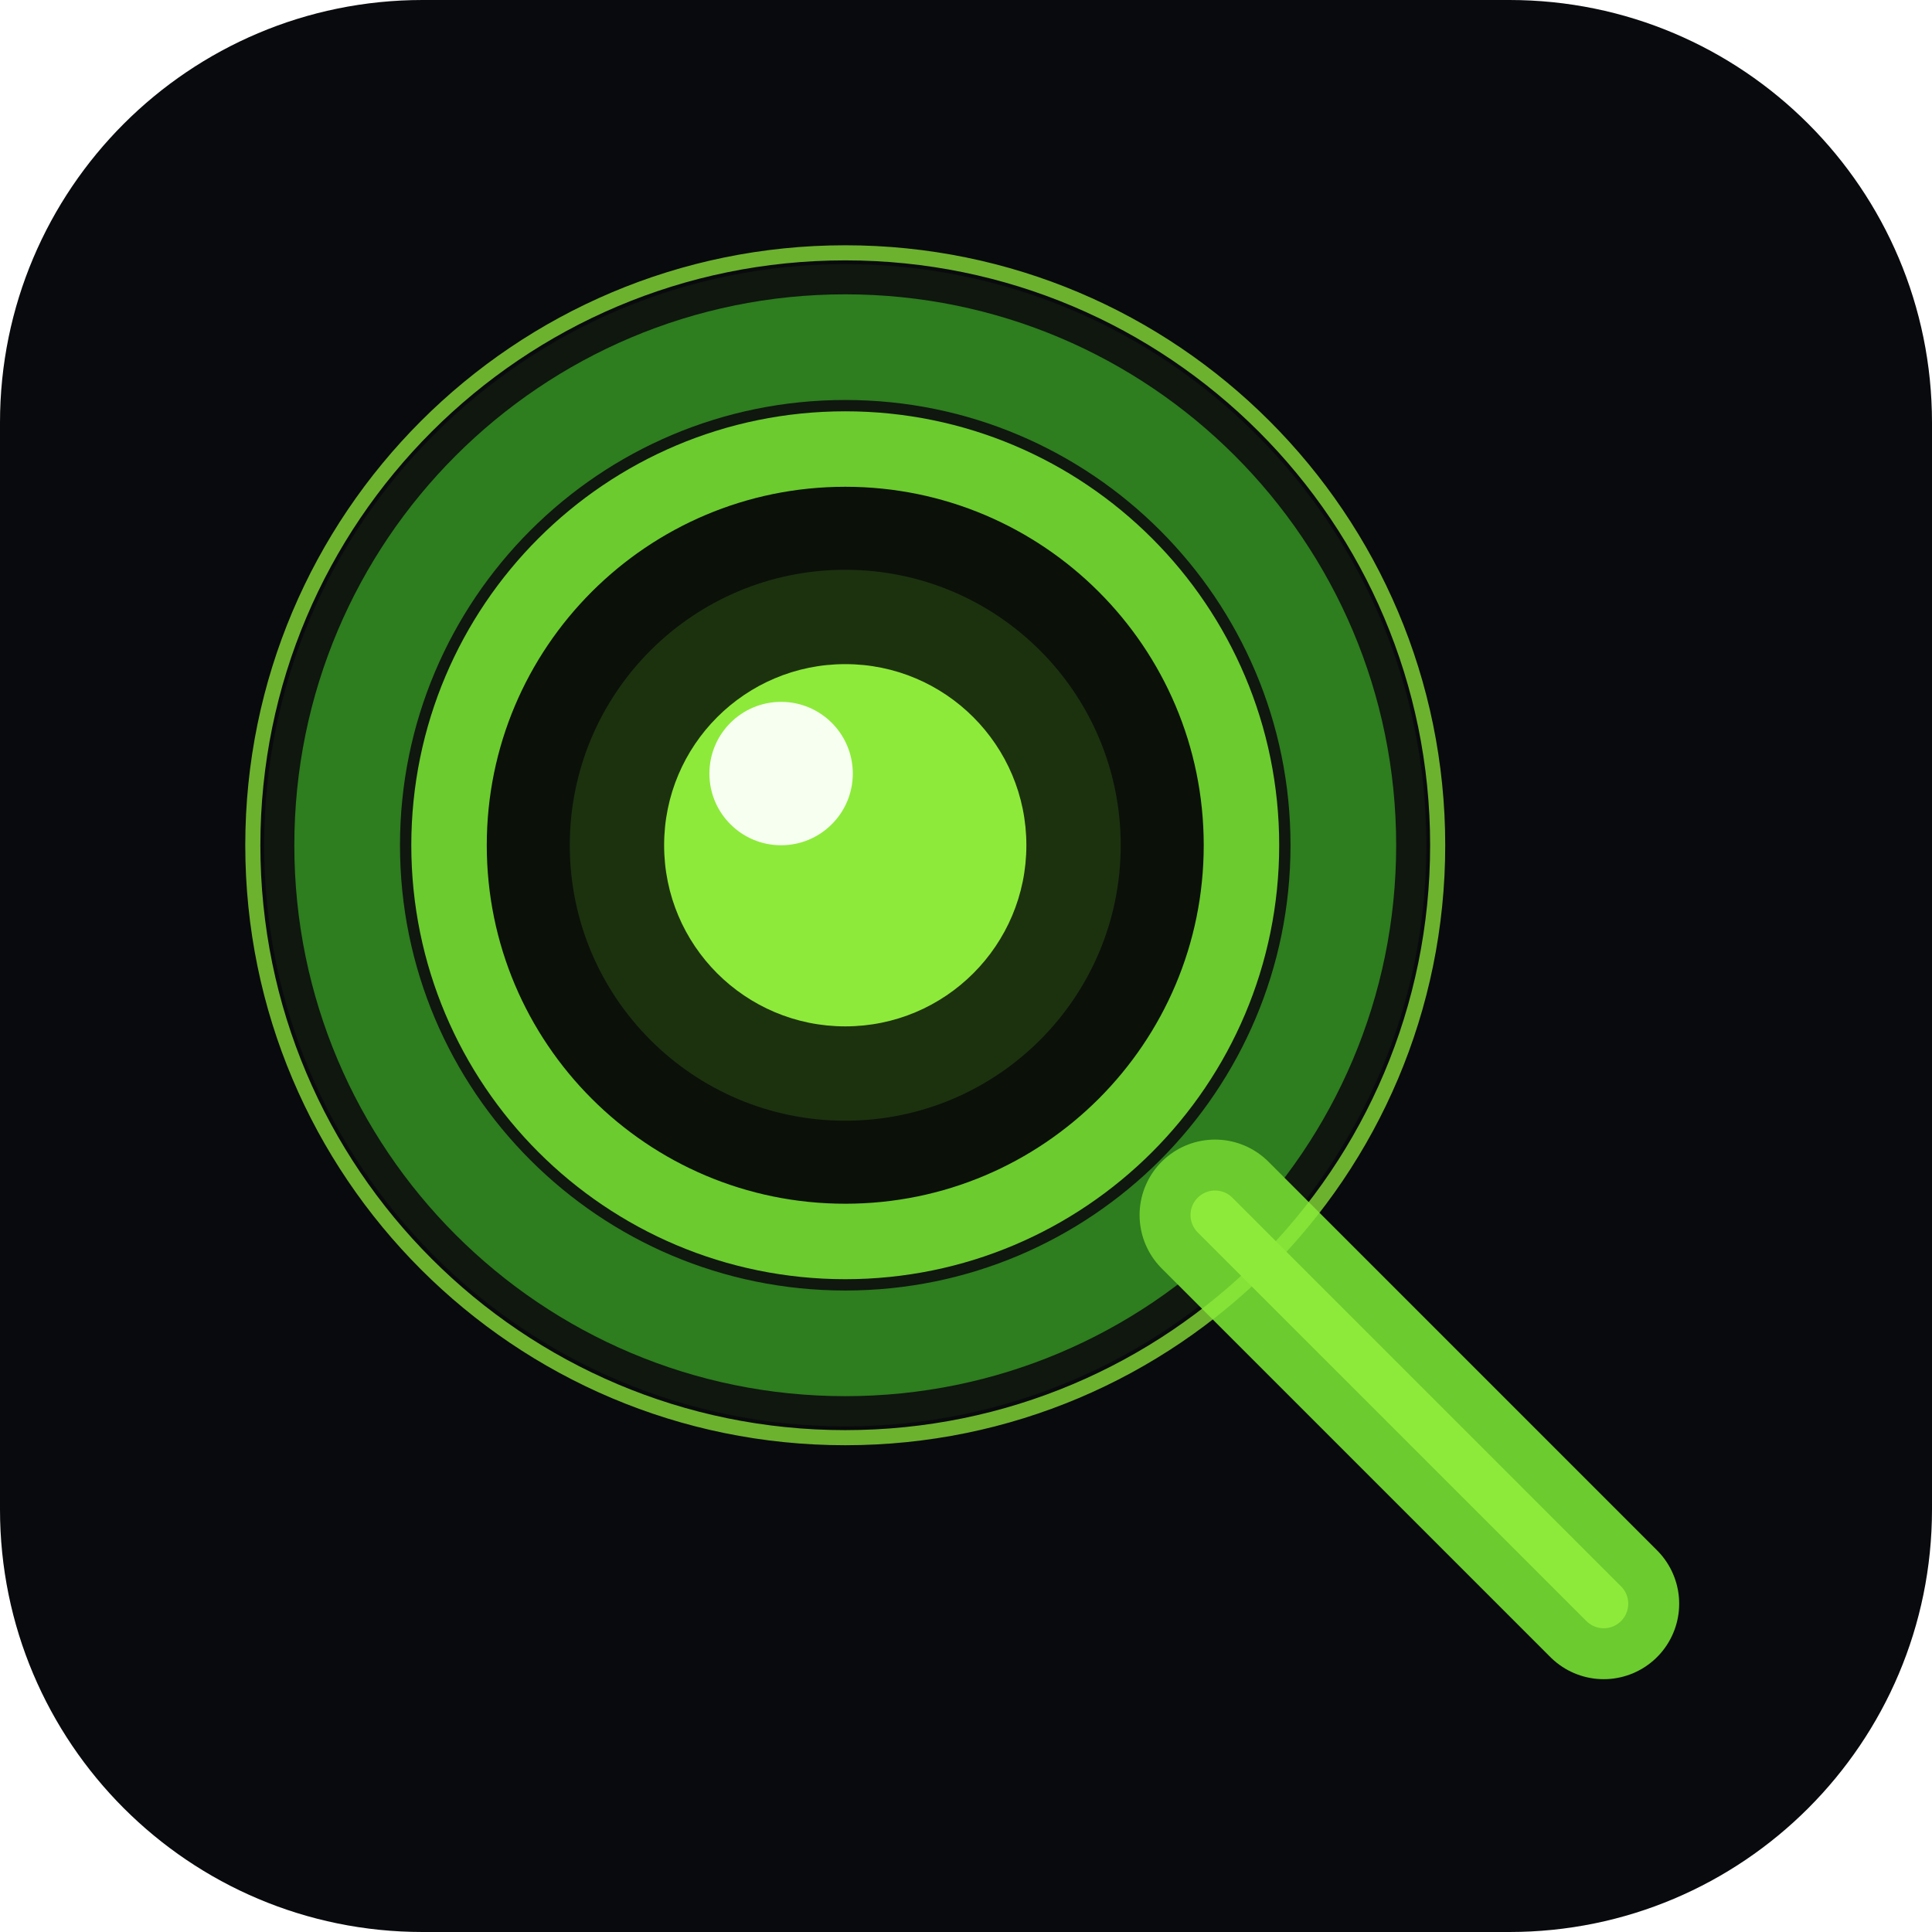
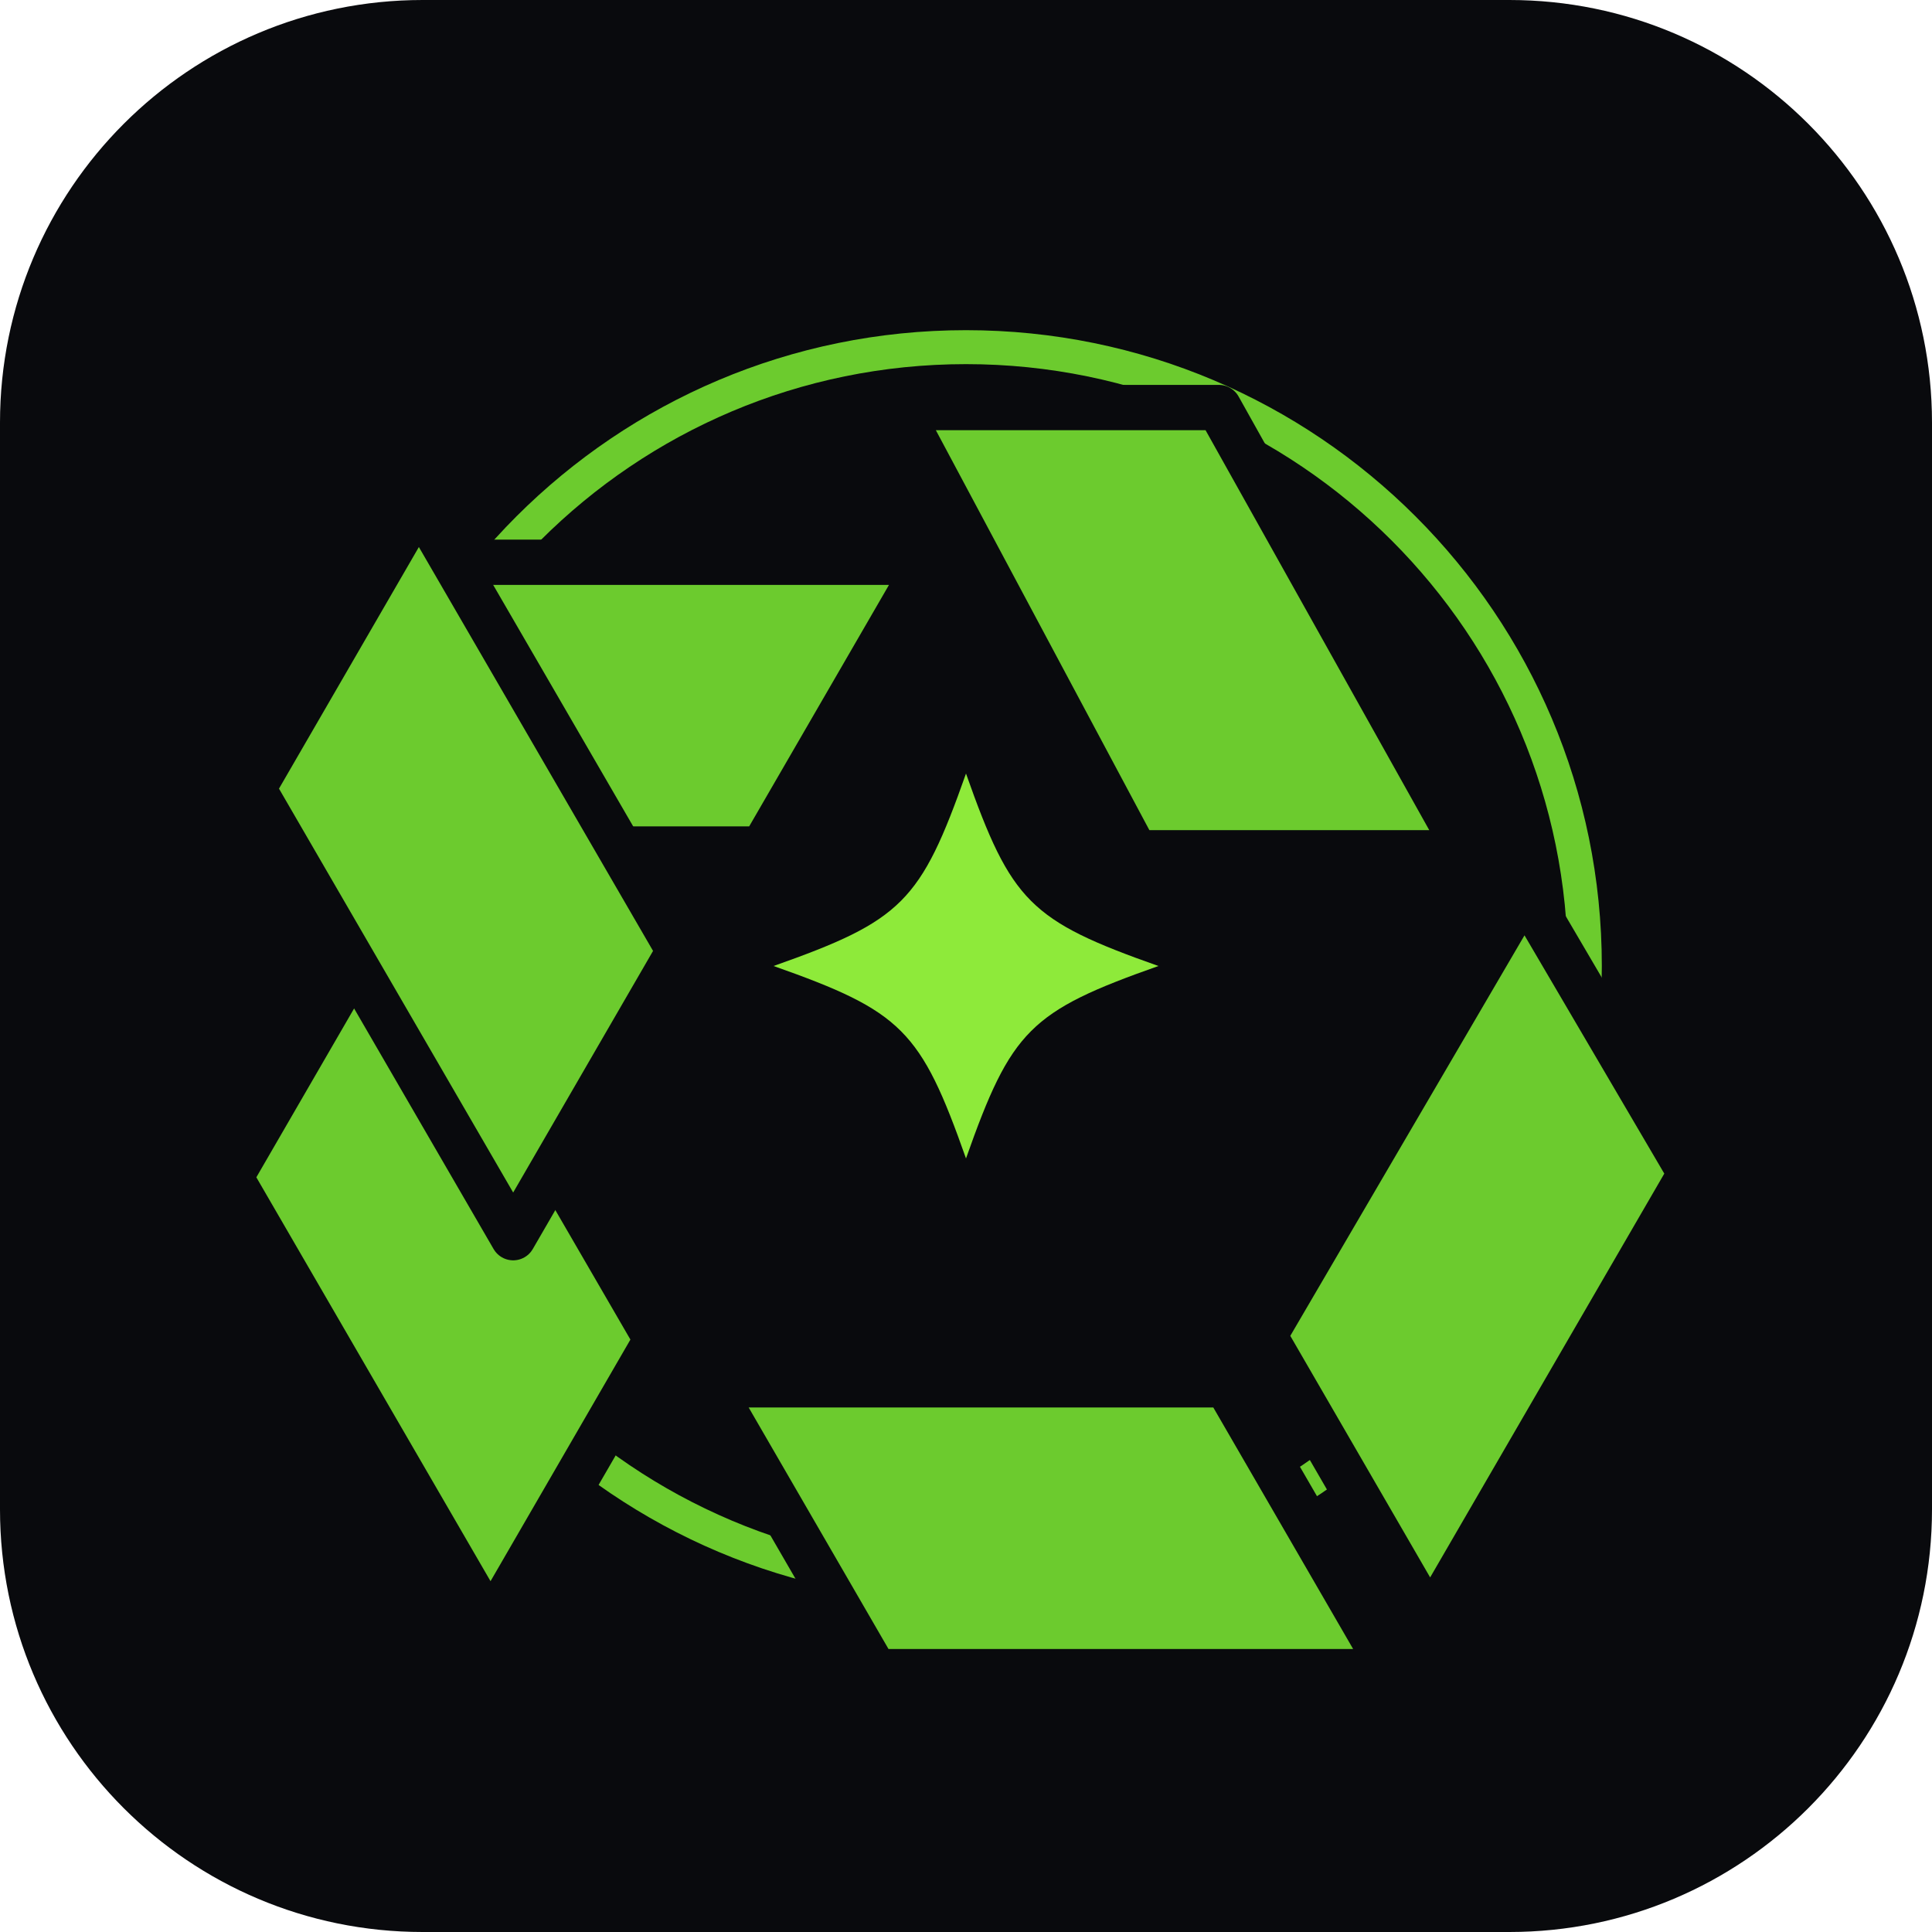
<svg xmlns="http://www.w3.org/2000/svg" viewBox="0 0 512 512">
  <rect width="512" height="512" rx="112" fill="#090a0d" />
-   <circle cx="224" cy="224" r="154" fill="#6ccb2e" opacity=".07" />
-   <circle cx="224" cy="224" r="132" fill="none" stroke="#2e7d1f" stroke-width="28" />
-   <circle cx="224" cy="224" r="105" fill="#0b1009" stroke="#6ccb2e" stroke-width="20" />
-   <circle cx="224" cy="224" r="73" fill="#6ccb2e" opacity=".18" />
-   <circle cx="224" cy="224" r="48" fill="#8eea3a" />
-   <circle cx="207" cy="205" r="19" fill="#f6fff0" />
-   <path d="M322 322 425 425" stroke="#6ccb2e" stroke-width="40" stroke-linecap="round" />
-   <path d="M322 322 425 425" stroke="#8eea3a" stroke-width="13" stroke-linecap="round" />
-   <circle cx="224" cy="224" r="157" fill="none" stroke="#8eea3a" stroke-width="4" opacity=".75" />
+   <circle cx="256" cy="256" r="164" fill="none" stroke="#6ccb2e" stroke-width="9" />
+   <g fill="#6ccb2e" stroke="#090a0d" stroke-width="12" stroke-linejoin="round">
+     <path d="M238 108 L301 226 L389 226 L323 108 Z" />
+     <path d="M404 236 L335 354 L379 430 L448 311 Z" />
+     <path d="M369 443 L232 443 L188 367 L325 367 Z" />
+     <path d="M174 355 L105 236 L61 312 L130 431 Z" />
+     <path d="M65 225 L202 225 L246 149 L109 149 Z" />
+     <path d="M111 133 L180 252 L136 328 L67 209 Z" />
+   </g>
+   <path d="M256 205 C268 239 273 244 307 256 C273 268 268 273 256 307 C244 273 239 268 205 256 C239 244 244 239 256 205Z" fill="#8eea3a" />
</svg>
